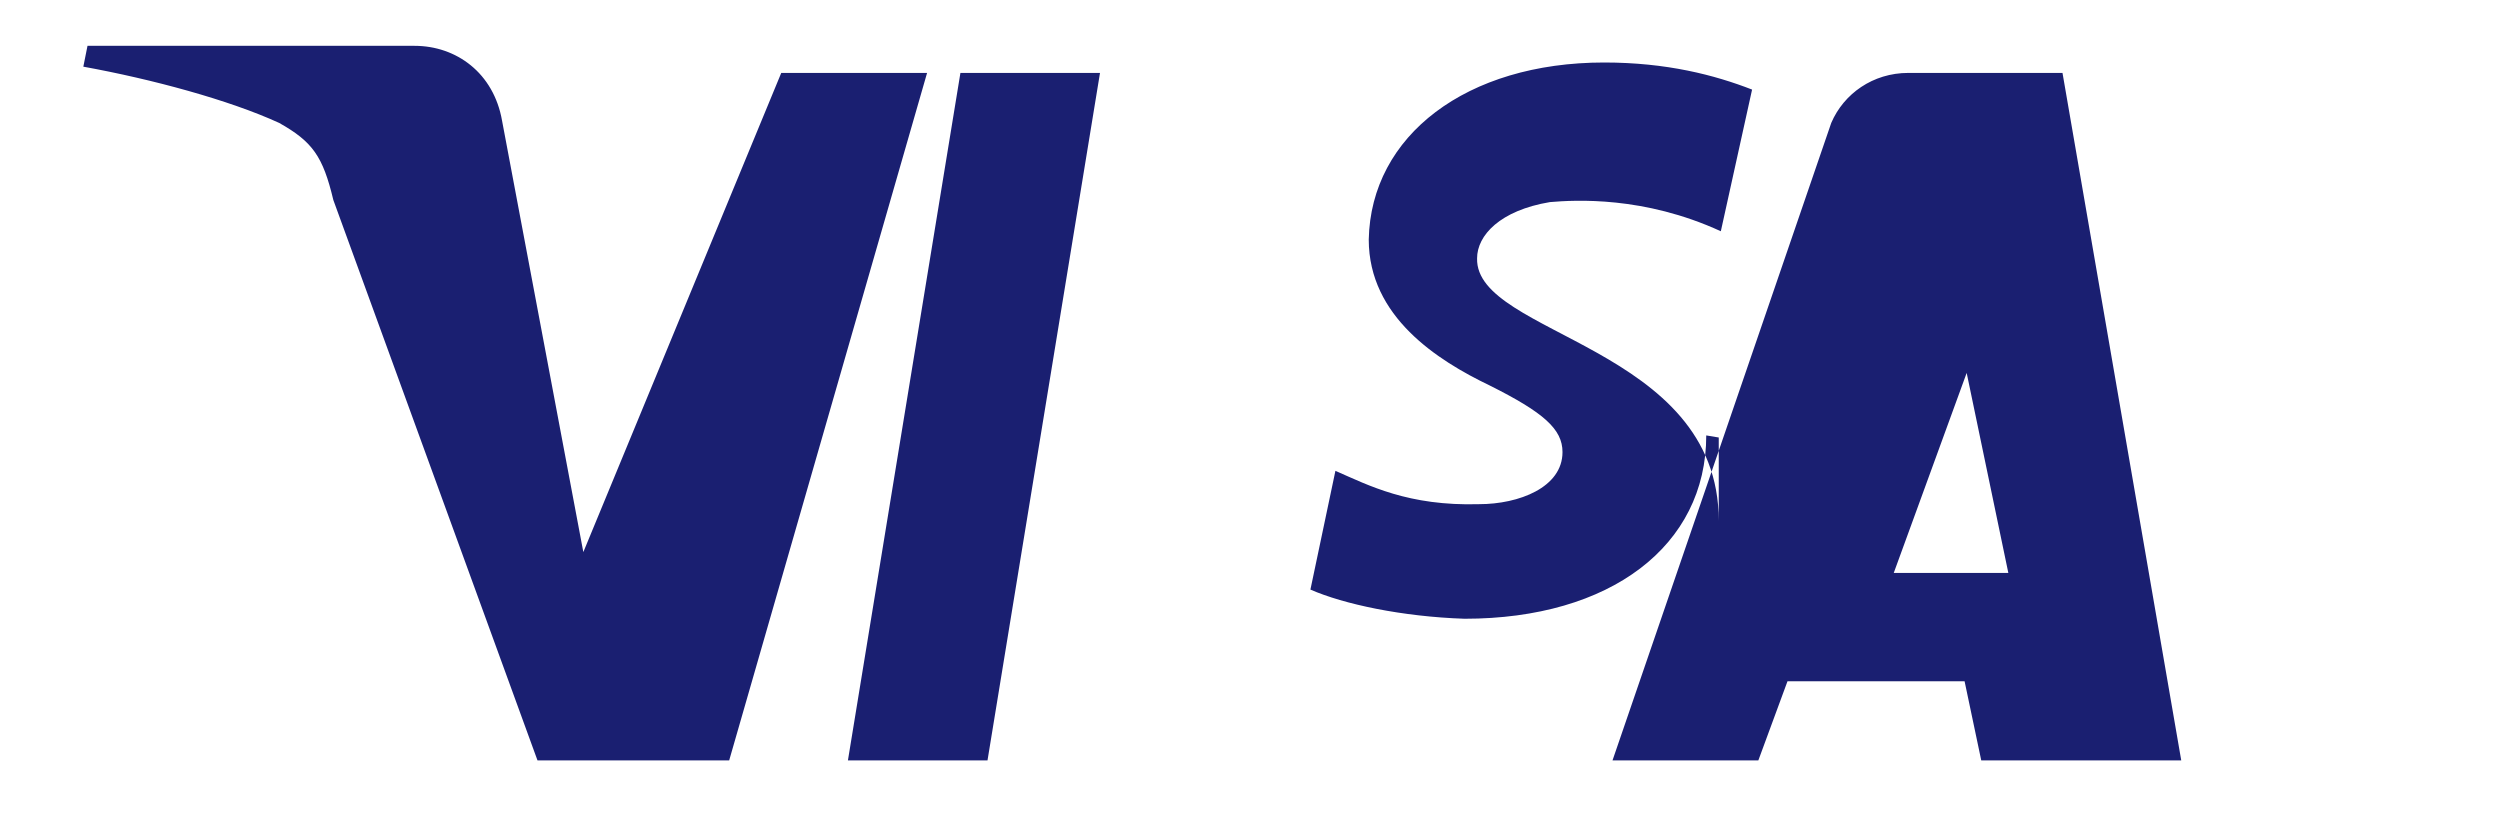
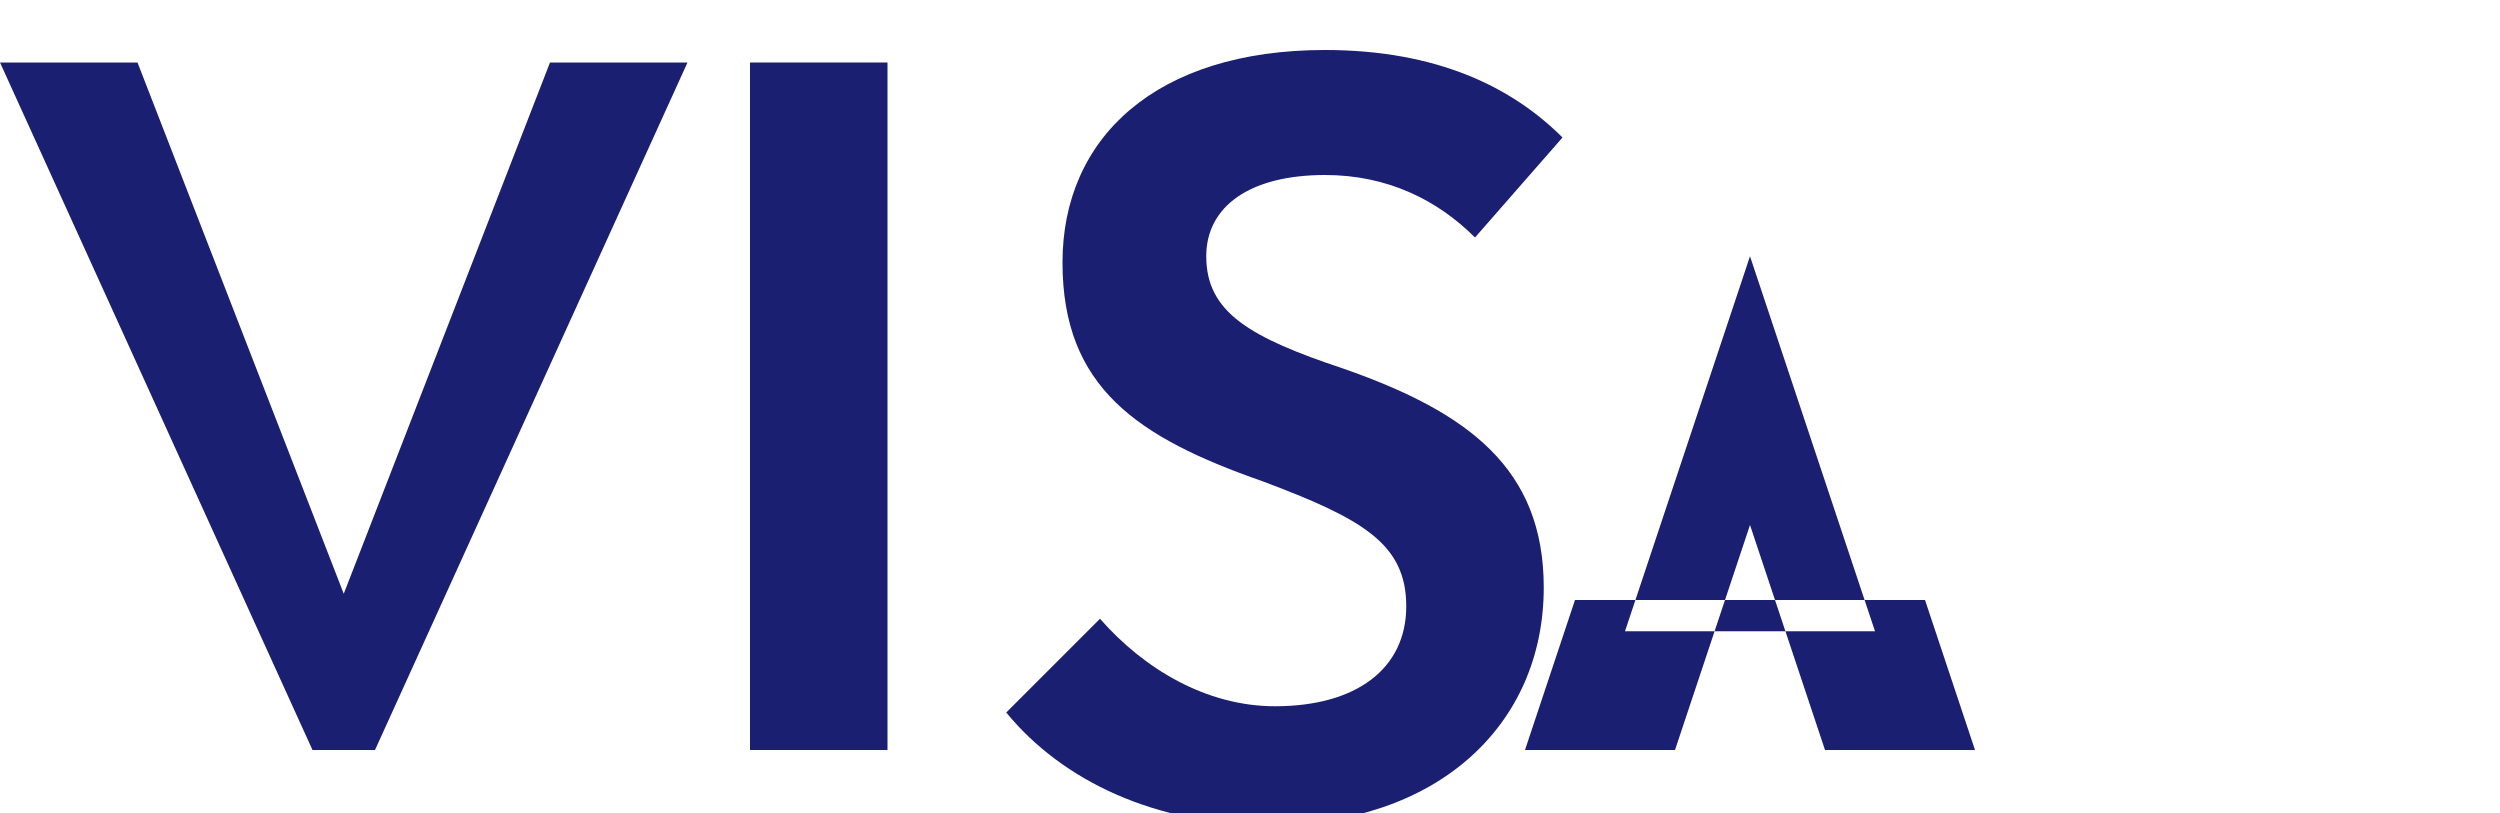
- <svg xmlns="http://www.w3.org/2000/svg" viewBox="0 0 120 40">
-   <path d="M44.5 3.5L35 36.5h-9.2L16 9.6c-.5-2.1-1-2.8-2.6-3.7C11 4.8 7.3 3.8 4 3.2l.2-1h15.7c2 0 3.8 1.3 4.2 3.6l3.9 20.7L37.5 3.5h7zM82.5 25c0-8.4-11.7-8.9-11.6-12.6 0-1.1 1.1-2.3 3.5-2.7 1.2-.1 4.5-.3 8.2 1.4l1.5-6.8C82.3 3.6 80 3 77 3c-6.6 0-11.2 3.5-11.3 8.5 0 3.7 3.3 5.8 5.8 7 2.6 1.3 3.5 2.1 3.5 3.2 0 1.7-2.1 2.5-4 2.5-3.4.1-5.3-.9-6.9-1.6l-1.2 5.7c1.6.7 4.4 1.3 7.4 1.4 7 0 11.6-3.5 11.6-8.8l.6.1zM98.3 36.5h6.4L99 3.5h-7.4c-1.7 0-3.1 1-3.7 2.4L77.4 36.5h7l1.4-3.8h8.5l.8 3.8h.2zm-7.4-9l3.5-9.6 2 9.6h-5.5zM52.8 3.5L47.4 36.5h-6.7l5.4-33h6.7z" fill="#1A1F71" />
+ <svg xmlns="http://www.w3.org/2000/svg" viewBox="0 0 400 130">
+   <g fill="#1A1F71">
+     <polygon points="0,10 50,120 60,120 110,10 88,10 55,95 22,10" />
+     <rect x="120" y="10" width="22" height="110" />
+     <path d="M170 42c0-20 15-34 42-34 18 0 30 6 38 14l-14 16c-6-6-14-10-24-10-12 0-19 5-19 13 0 9 7 13 22 18 20 7 32 16 32 35 0 22-17 38-44 38-18 0-33-7-42-18l15-15c7 8 17 14 28 14 13 0 21-6 21-16 0-10-7-14-23-20-20-7-32-15-32-35z" />
+     <path d="M268 120h-24l8-24h56l8 24h-24l-12-36zm12-79l20 60h-40l20-60z" fill-rule="evenodd" />
+   </g>
</svg>
